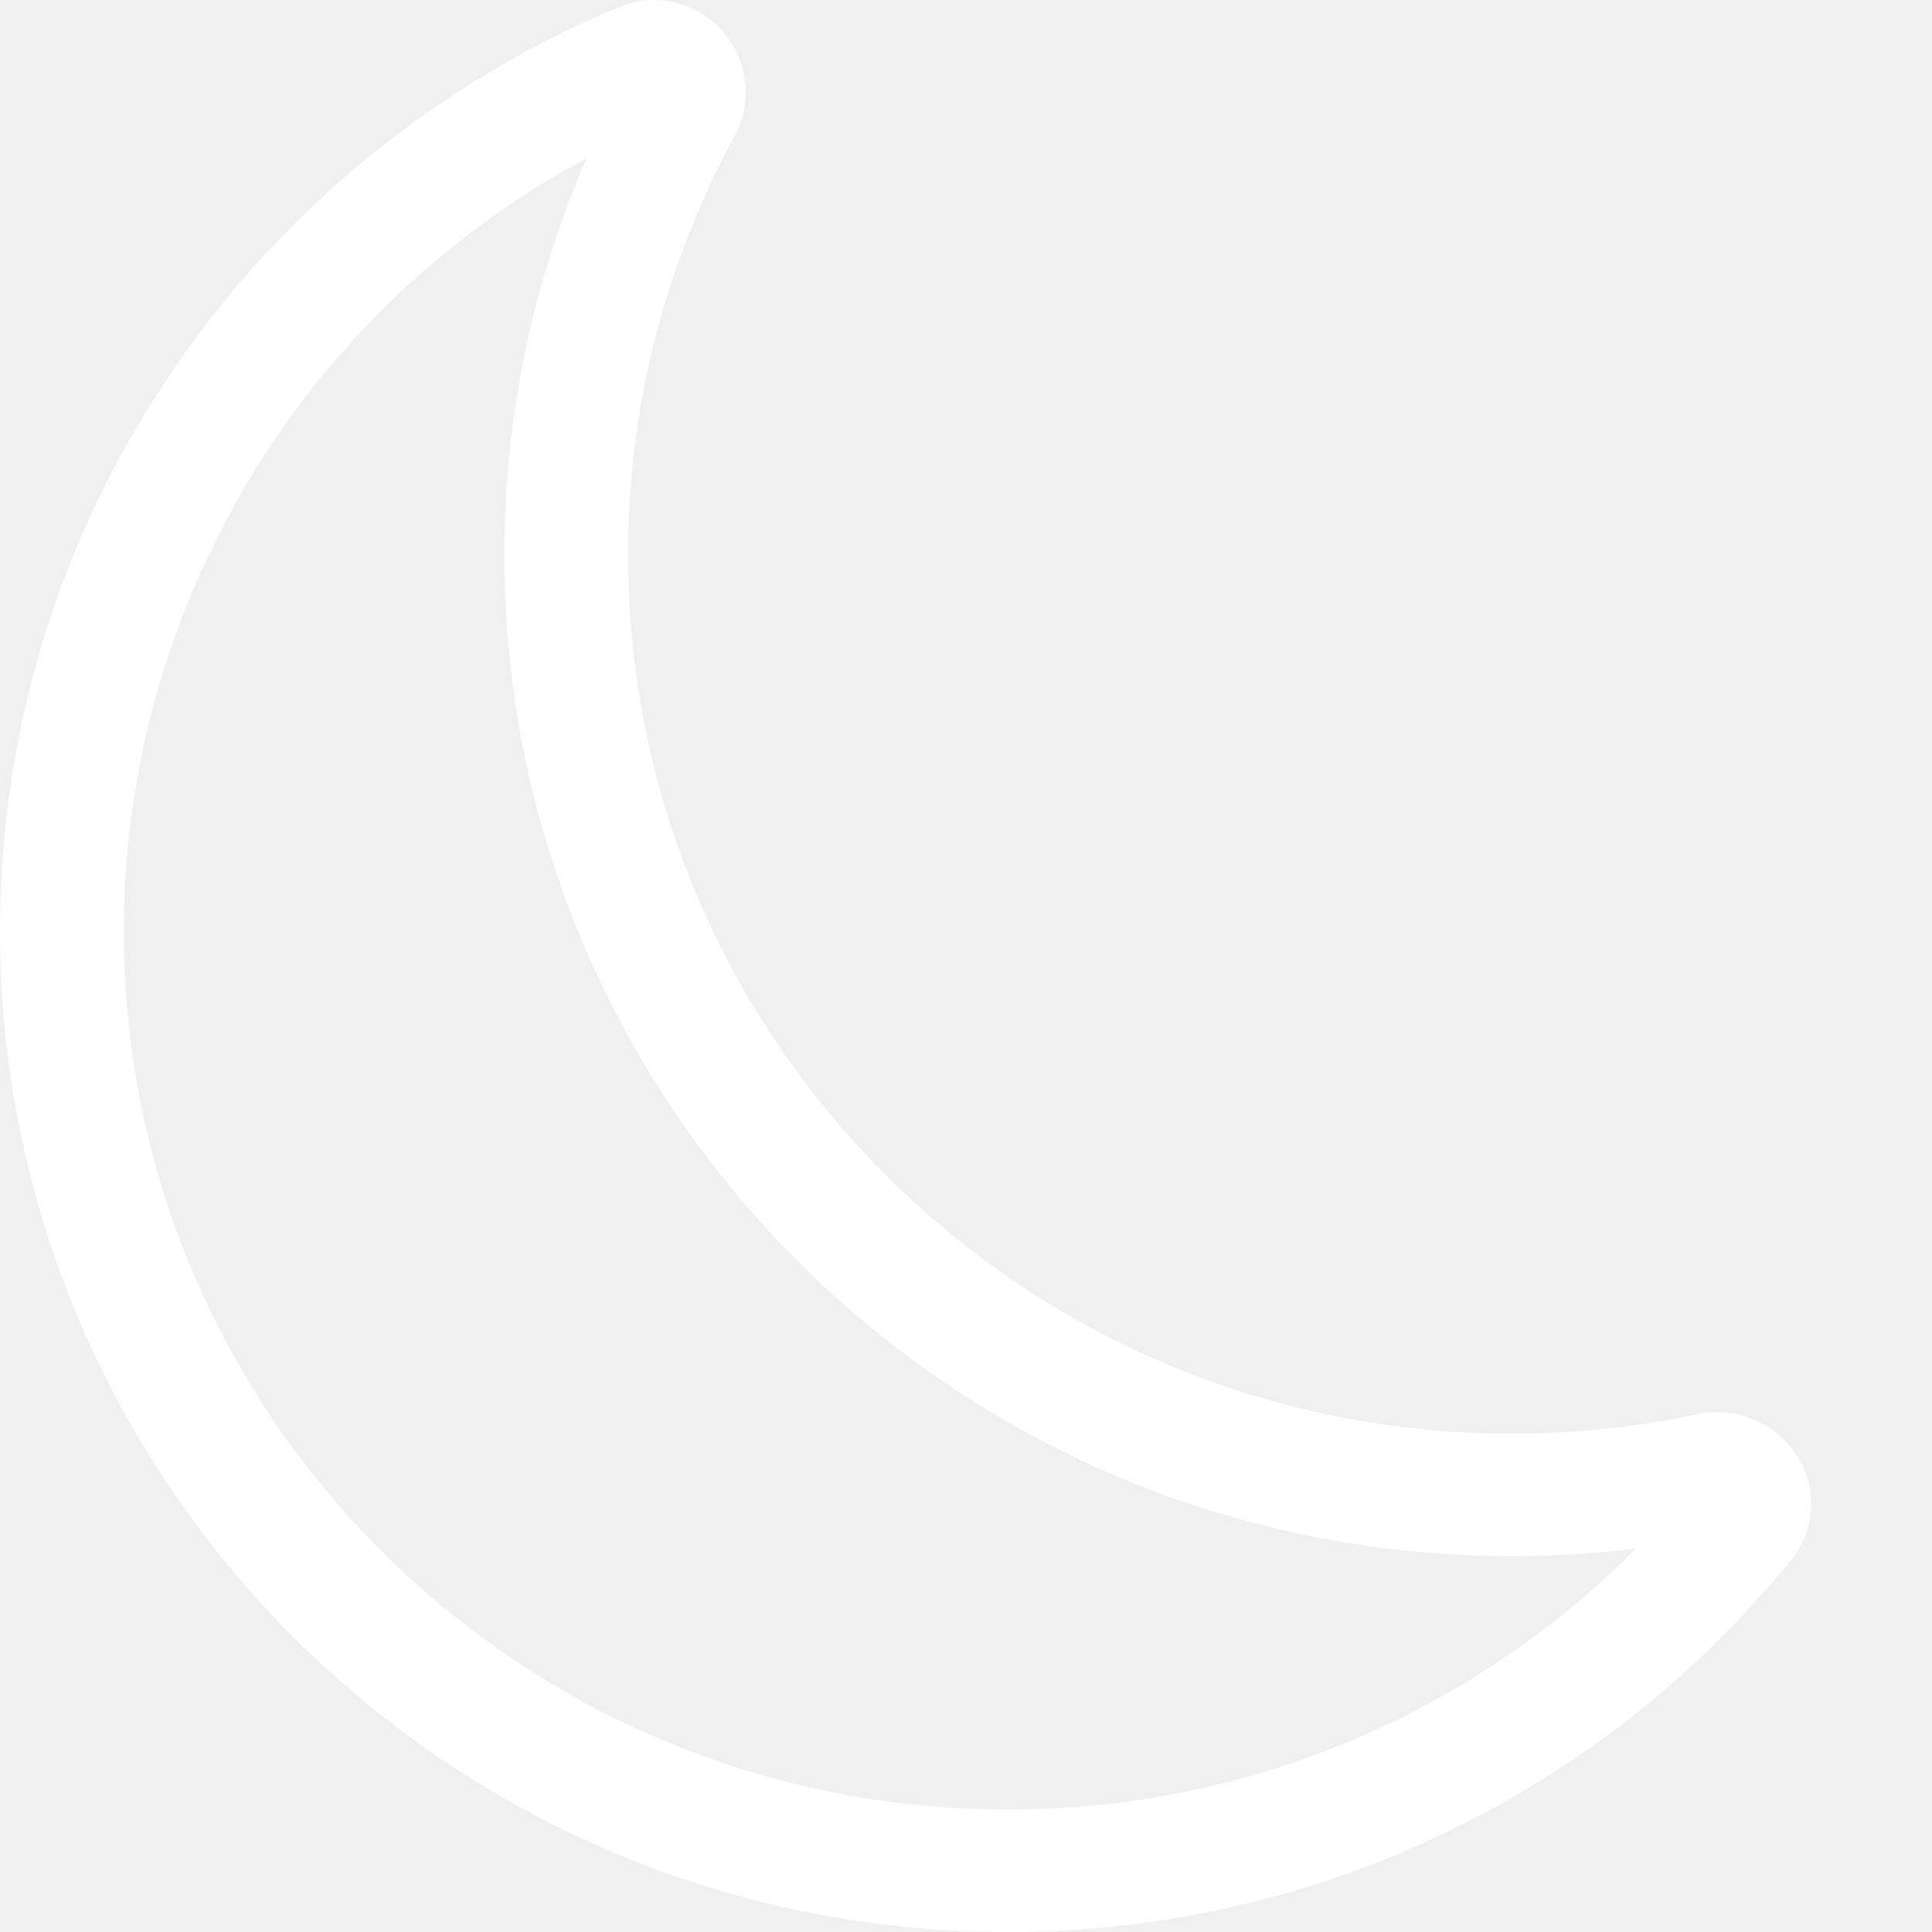
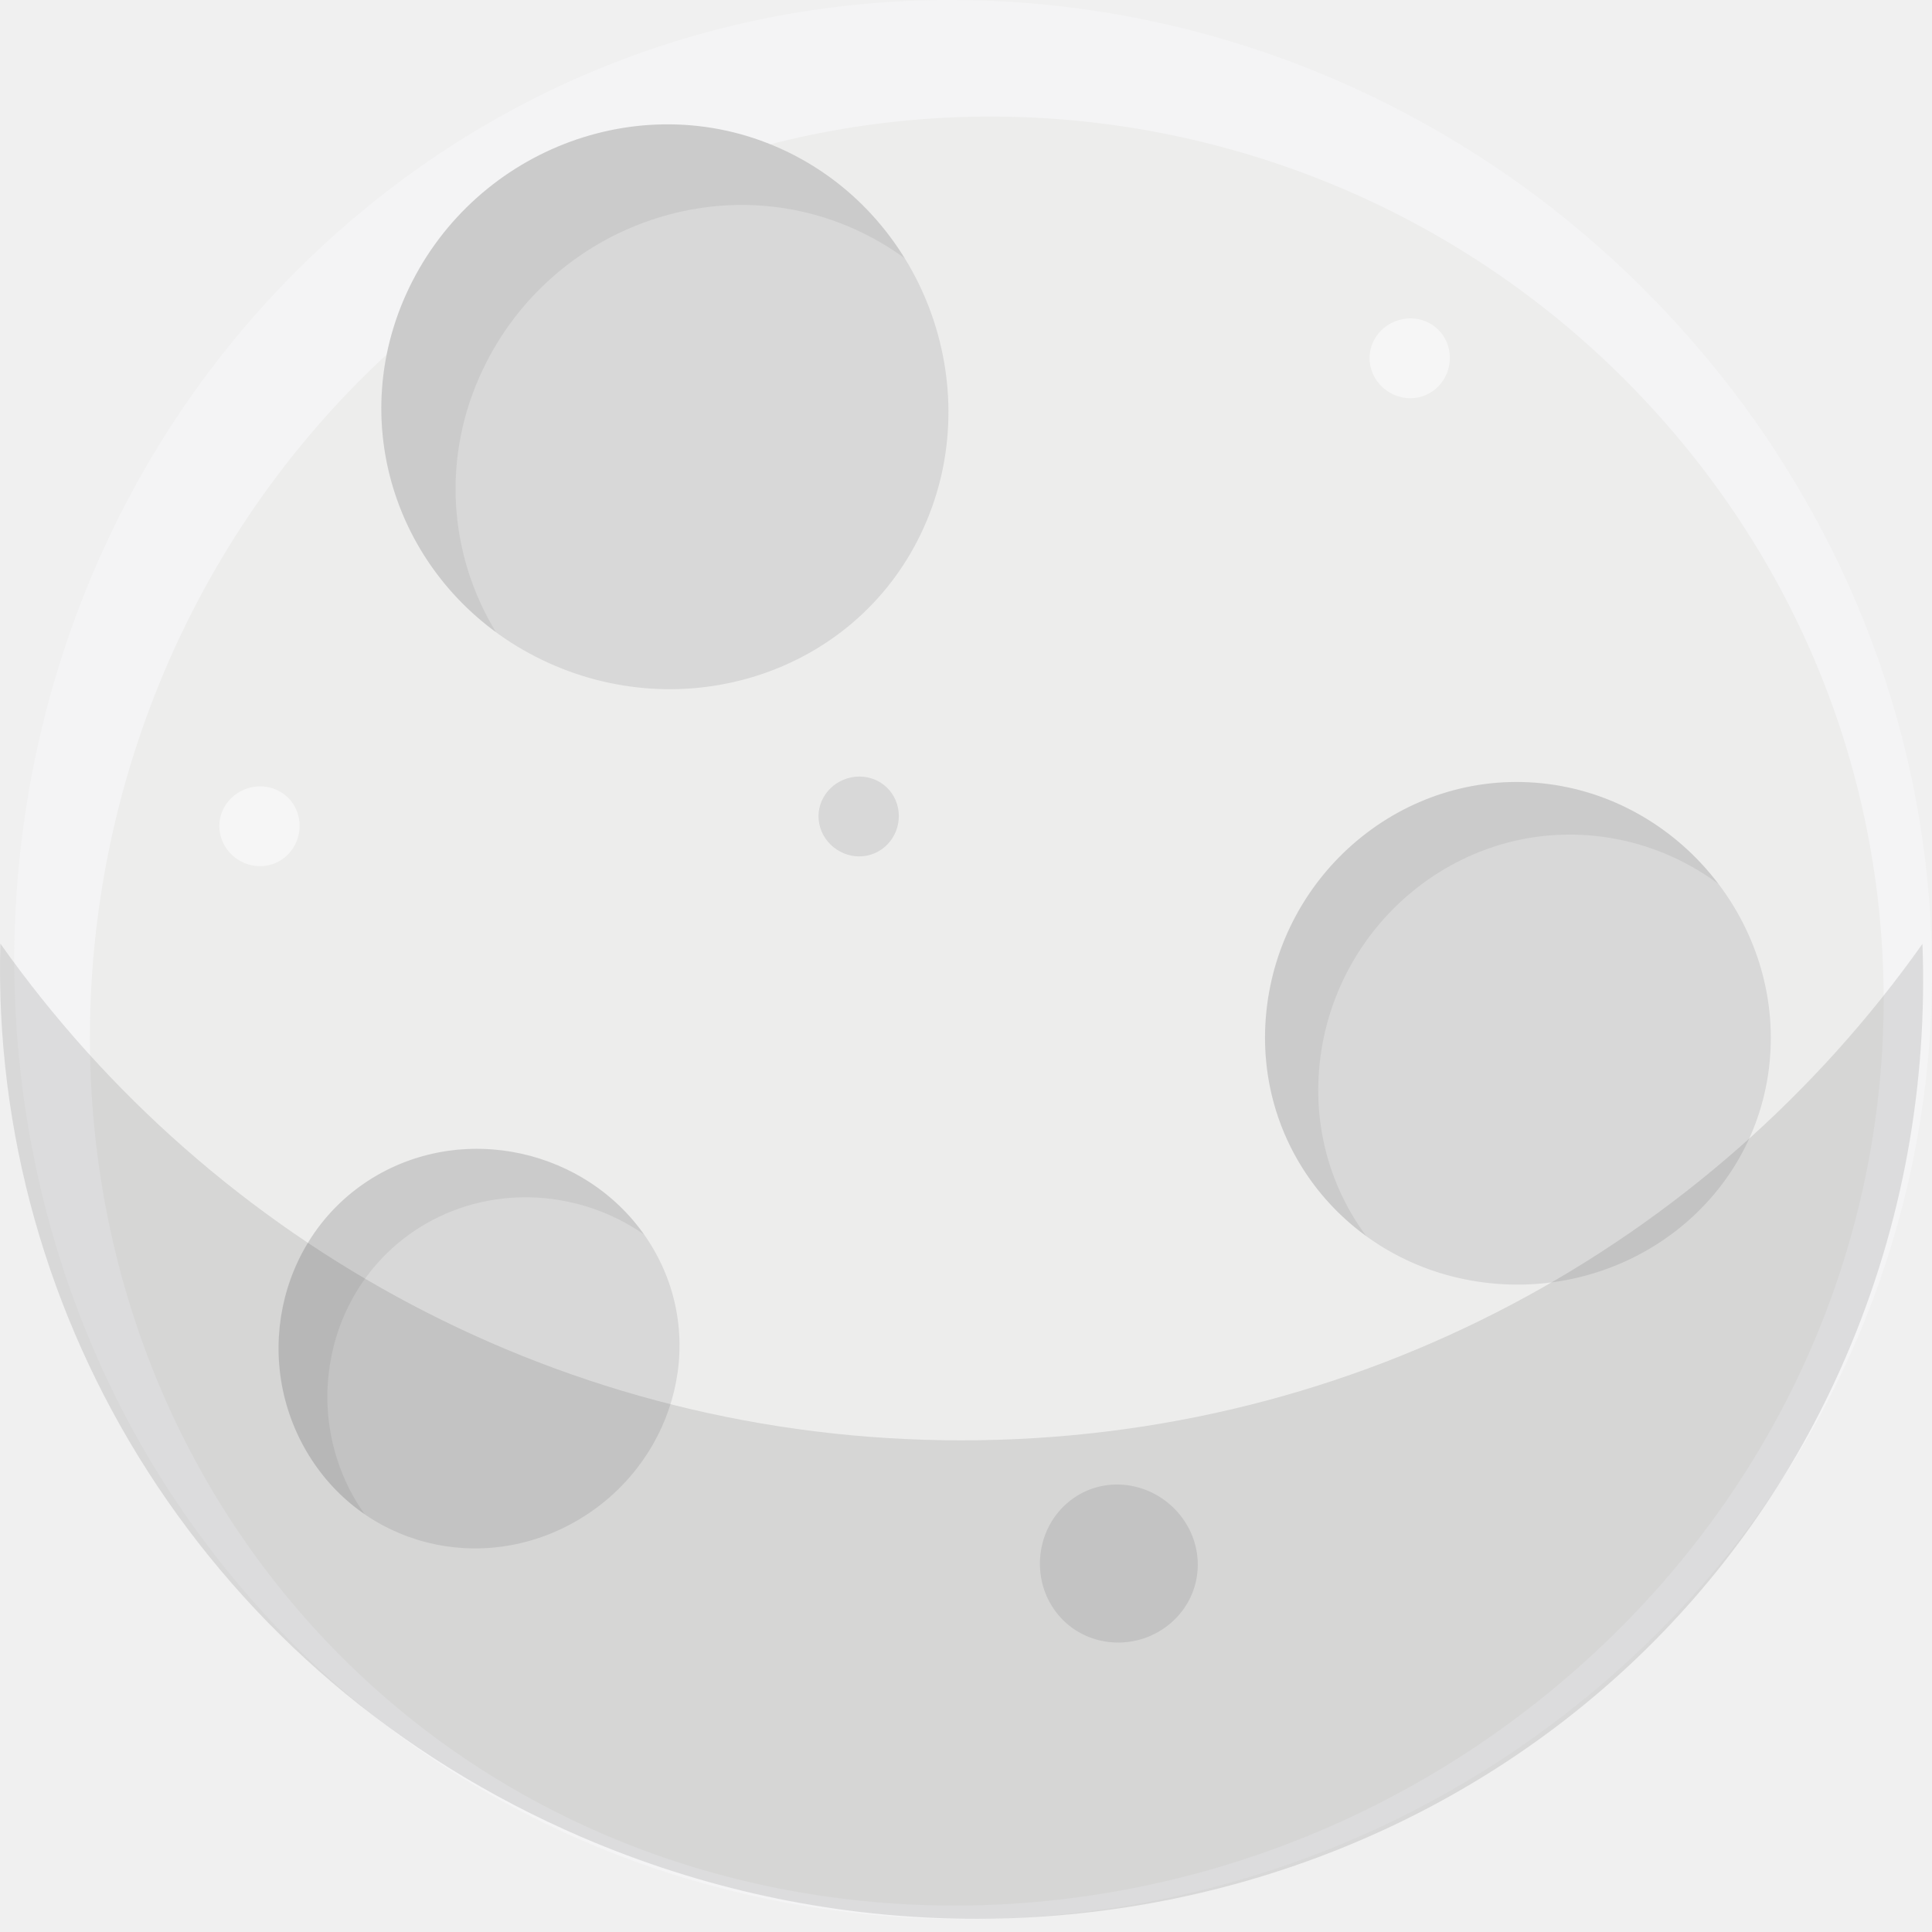
- <svg xmlns="http://www.w3.org/2000/svg" width="30px" height="30px" viewBox="0 0 16 16" fill="#fff" class="bi bi-moon">
-   <path d="M6 .278a.768.768 0 0 1 .08.858 7.208 7.208 0 0 0-.878 3.46c0 4.021 3.278 7.277 7.318 7.277.527 0 1.04-.055 1.533-.16a.787.787 0 0 1 .81.316.733.733 0 0 1-.031.893A8.349 8.349 0 0 1 8.344 16C3.734 16 0 12.286 0 7.71 0 4.266 2.114 1.312 5.124.06A.752.752 0 0 1 6 .278zM4.858 1.311A7.269 7.269 0 0 0 1.025 7.71c0 4.02 3.279 7.276 7.319 7.276a7.316 7.316 0 0 0 5.205-2.162c-.337.042-.68.063-1.029.063-4.61 0-8.343-3.714-8.343-8.29 0-1.167.242-2.278.681-3.286z" />
+ <svg xmlns="http://www.w3.org/2000/svg" height="30px" width="30px" version="1.1" id="_x34_" viewBox="0 0 512 512" xml:space="preserve">
+   <g>
+     <g>
+       <path style="fill:#F4F4F5;" d="M426.655,444.491c-85.064,74.278-206.9,83.839-299.319,29.581    c-22.308-13.074-42.982-29.907-60.958-50.499C56,411.723,46.93,399.058,39.085,385.82C15.143,345.045,3.539,298.958,3.784,252.953    c0.49-71.582,29.989-142.754,87.026-192.6C138.776,18.433,197.855-1.096,256.69,0.047c45.597,0.817,91.03,13.973,131.069,38.733    c22.063,13.564,42.41,30.724,60.305,51.153c9.724,11.114,18.386,22.799,25.822,34.974    C537.623,227.785,521.117,361.878,426.655,444.491z" />
+       <path style="fill:#EDEDEC;" d="M107.7,89.244c99.915-87.35,248.817-74.175,333.815,23.051    c84.998,97.226,75.388,243.379-24.528,330.729c-99.915,87.35-251.727,82.317-336.725-14.908S7.784,176.594,107.7,89.244z" />
+       <g>
+         <path style="fill:#D8D8D8;" d="M244.029,141.49c-17.92,37.27-63.032,51.341-100.302,33.421     c-37.27-17.92-53.234-61.357-35.315-98.627c17.92-37.27,62.835-54.046,100.105-36.126     C245.787,58.078,261.948,104.22,244.029,141.49z" />
+         <path style="opacity:0.06;fill:#040000;" d="M128.086,97.65c17.92-37.27,62.835-54.046,100.105-36.126     c4.127,1.984,7.994,4.316,11.586,6.942c-7.335-11.909-17.95-21.909-31.26-28.308c-37.27-17.92-82.185-1.144-100.105,36.126     c-15.805,32.872-5.247,70.538,23.036,91.265C118.963,147.091,116.789,121.146,128.086,97.65z" />
+       </g>
+       <path style="fill:#D8D8D8;" d="M217.121,218.367c-1.17-5.733,2.71-11.178,8.442-12.348c5.733-1.17,11.248,2.359,12.418,8.091    c1.17,5.733-2.456,11.466-8.189,12.635C224.06,227.916,218.291,224.099,217.121,218.367z" />
+       <path style="opacity:0.5;fill:#FFFFFF;" d="M363.151,96.945c-1.17-5.733,2.71-11.178,8.442-12.348s11.248,2.359,12.418,8.091    c1.17,5.733-2.456,11.466-8.189,12.636C370.089,106.493,364.32,102.677,363.151,96.945z" />
+       <path style="fill:#D8D8D8;" d="M282.752,398.389c8.691-7.598,21.813-6.256,29.411,2.435c7.598,8.691,6.926,21.591-1.765,29.189    c-8.691,7.598-22.059,6.972-29.657-1.719C273.143,419.603,274.061,405.987,282.752,398.389z" />
+       <path style="opacity:0.5;fill:#FFFFFF;" d="M58.327,220.961c-1.17-5.733,2.71-11.178,8.442-12.348    c5.733-1.17,11.248,2.359,12.418,8.091s-2.456,11.466-8.189,12.636C65.265,230.51,59.496,226.694,58.327,220.961z" />
+       <path style="fill:#D8D8D8;" d="M468.947,281.701c-3.725,36.649-37.256,62.098-73.905,58.373    c-36.649-3.725-63.177-35.279-59.452-71.928c3.725-36.649,36.272-64.305,72.921-60.58    C445.16,211.292,472.673,245.052,468.947,281.701z" />
+       <g>
+         <path style="fill:#D8D8D8;" d="M173.239,331.136c14.631,25.328,4.867,57.294-20.461,71.925     c-25.328,14.631-57.07,6.642-71.701-18.686c-14.631-25.328-6.526-58.257,18.802-72.888     C125.206,296.855,158.608,305.808,173.239,331.136z" />
+         <path style="opacity:0.06;fill:#040000;" d="M112.818,324.329c18.464-10.666,41.21-8.787,57.855,2.82     c-15.693-22.238-46.847-29.497-70.794-15.663c-25.328,14.631-33.433,47.561-18.802,72.888c4.04,6.993,9.388,12.657,15.541,16.895     c-0.915-1.299-1.788-2.644-2.602-4.052C79.385,371.89,87.49,338.96,112.818,324.329z" />
+       </g>
+       <path style="opacity:0.06;fill:#040000;" d="M349.701,282.093c3.725-36.649,36.272-64.305,72.921-60.579    c12.217,1.242,23.415,5.824,32.783,12.735c-11.007-14.534-27.694-24.73-46.893-26.682c-36.649-3.725-69.196,23.93-72.921,60.579    c-2.465,24.247,8.316,46.261,26.506,59.464C352.777,315.06,347.969,299.128,349.701,282.093z" />
+     </g>
+     <path style="opacity:0.1;fill:#040000;" d="M254.81,381.707c-105.358,0-198.419-52.064-254.72-131.654   c-2.703,99.72,55.552,194.334,153.936,236.742c128.773,55.507,279.648,1.534,335.155-127.239   c15.267-35.419,21.657-72.747,20.288-109.416C453.162,329.68,360.13,381.707,254.81,381.707z" />
+   </g>
</svg>
